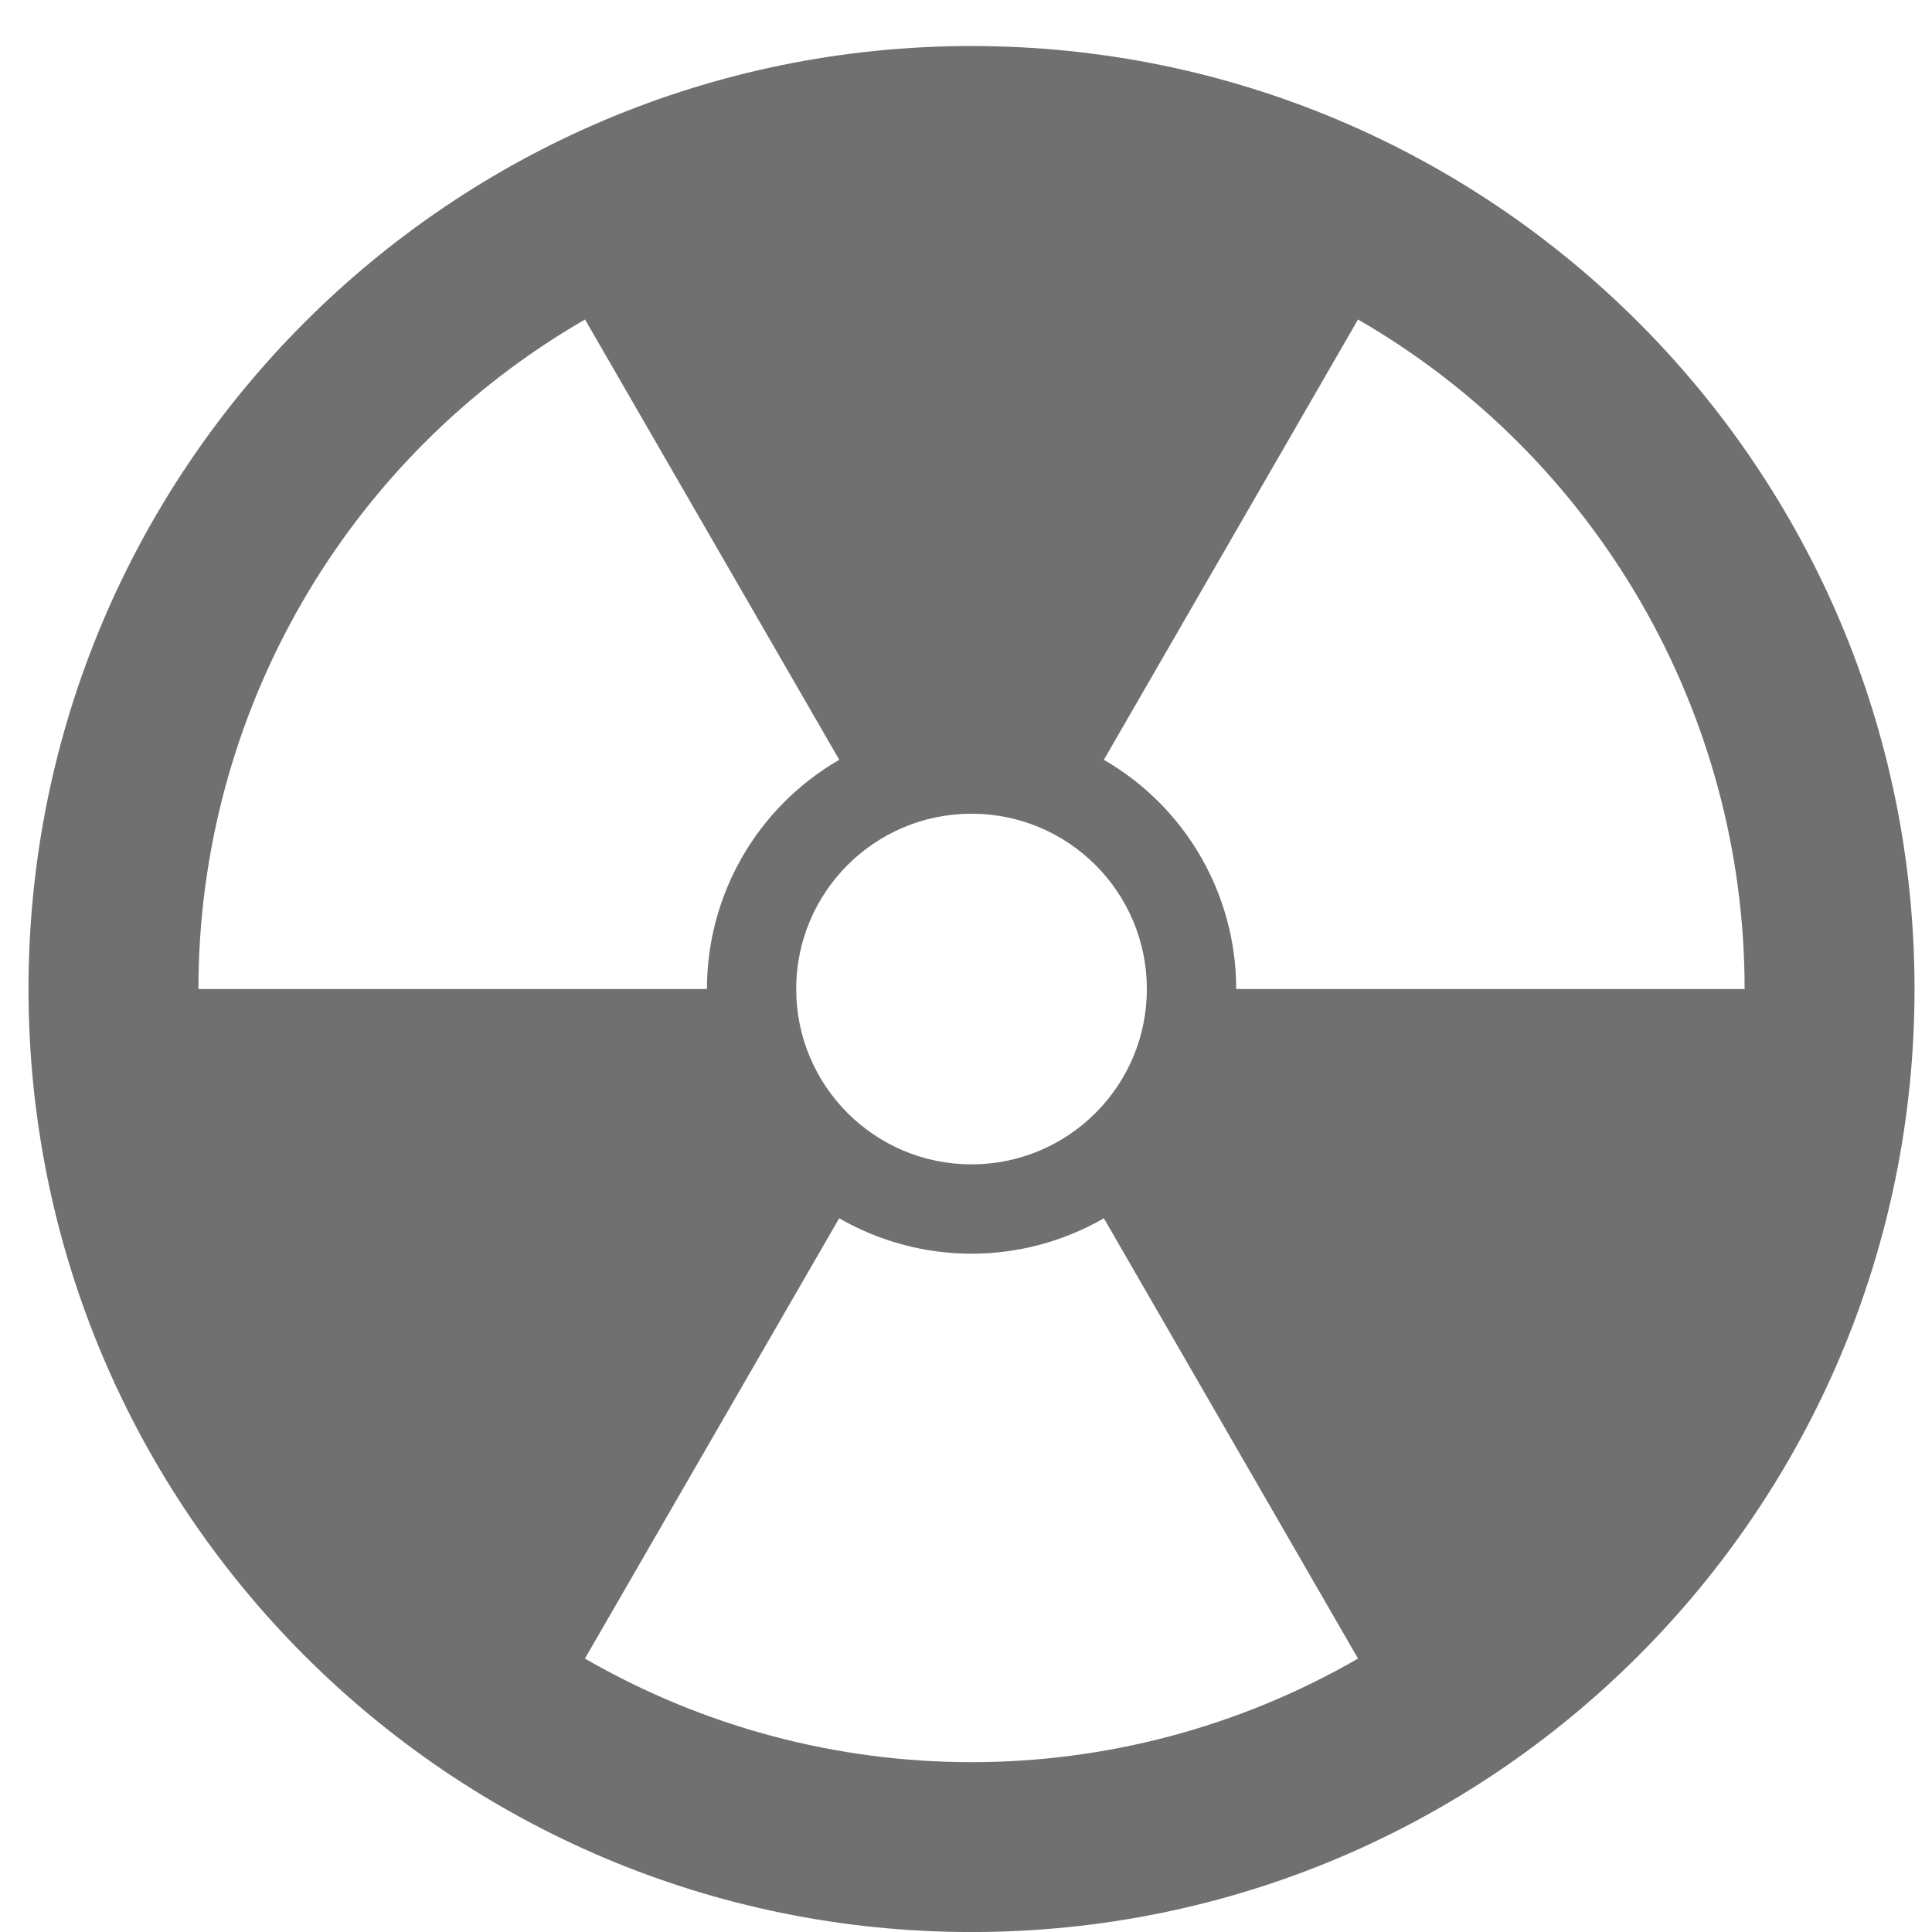
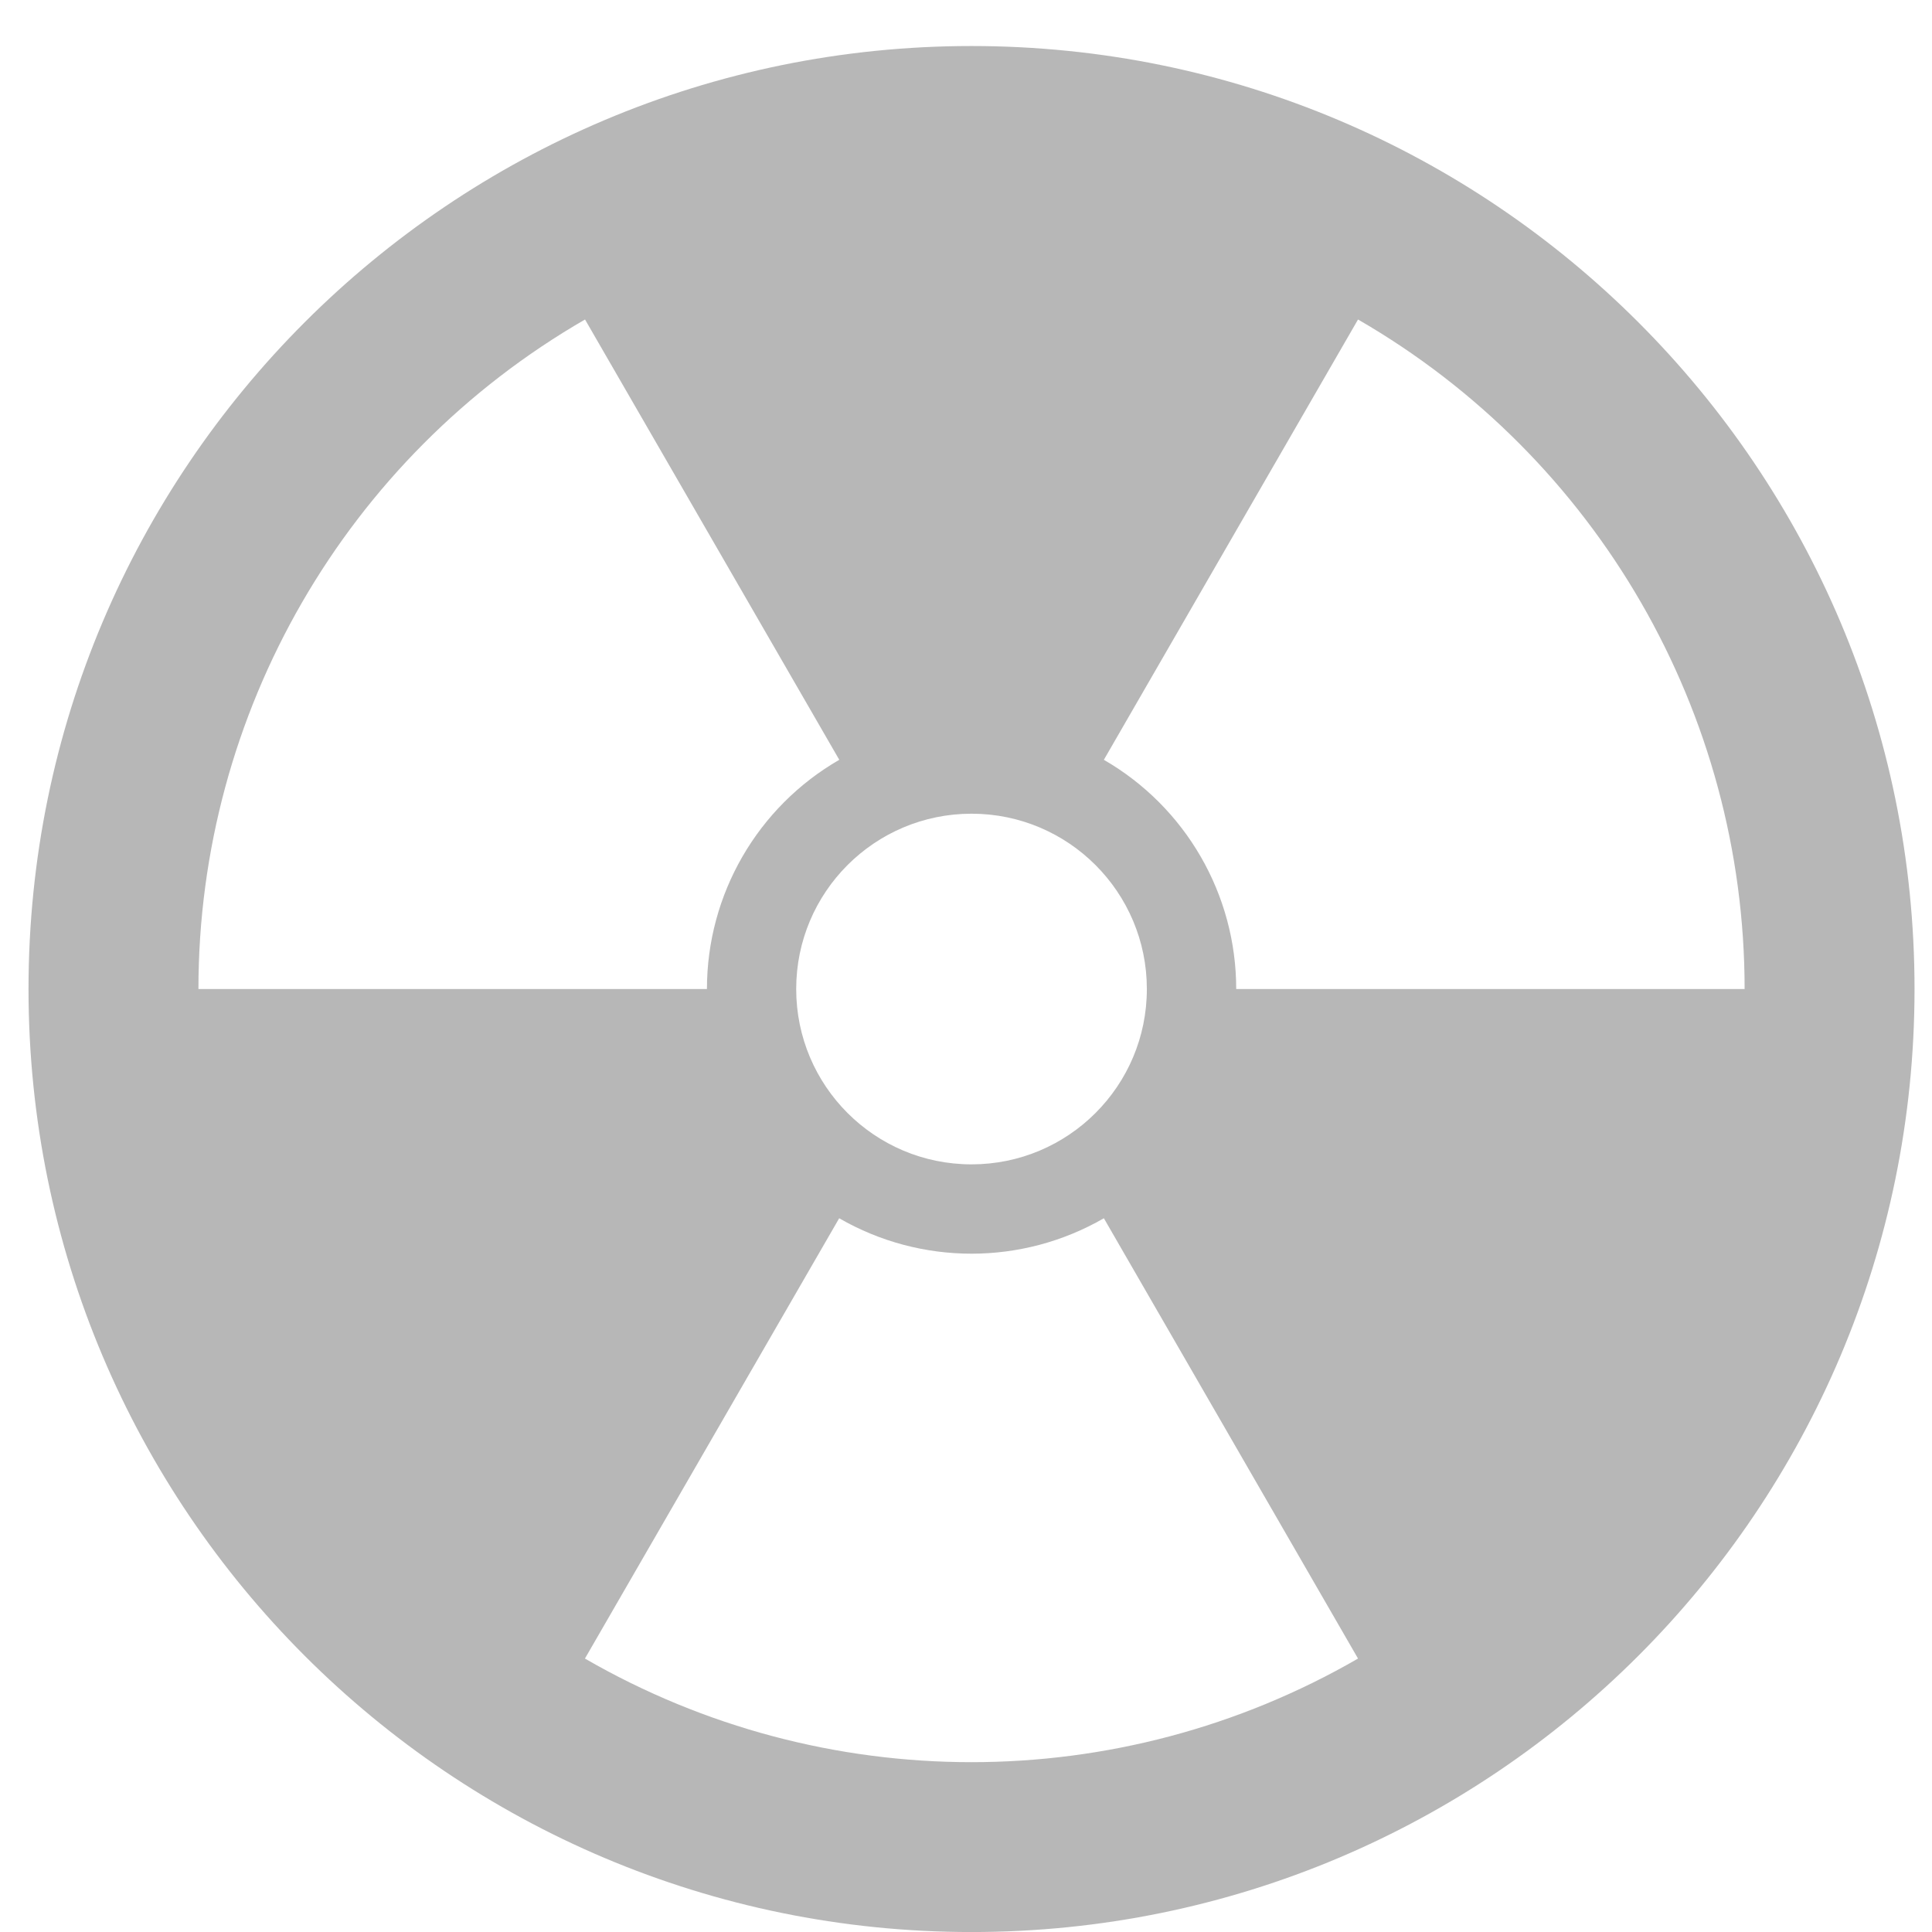
<svg xmlns="http://www.w3.org/2000/svg" viewBox="0 0 20 20">
  <g transform="translate(-144.0338,-194.0326)">
-     <path style="fill:#707070;stroke:none;stroke-width:0.194" d="m 158.092,211.202 c -2.476,1.43 -5.527,1.43 -8.003,0 l 2.632,-4.558 c 0.848,0.489 1.892,0.489 2.74,0 z m 0,-13.862 c 2.476,1.43 4.002,4.072 4.002,6.931 h -5.263 c 0,-0.979 -0.522,-1.883 -1.37,-2.373 z m -2.186,6.931 c 0,1.003 -0.813,1.815 -1.815,1.815 -1.003,0 -1.815,-0.813 -1.815,-1.815 0,-1.003 0.813,-1.815 1.815,-1.815 1.003,0 1.815,0.813 1.815,1.815 z m -9.818,0 c 0,-2.859 1.525,-5.501 4.002,-6.931 l 2.632,4.558 c -0.848,0.489 -1.37,1.394 -1.37,2.373 z m 8.003,-9.762 c -5.391,0 -9.762,4.371 -9.762,9.762 0,5.391 4.371,9.762 9.762,9.762 5.391,0 9.762,-4.371 9.762,-9.762 0,-5.391 -4.371,-9.762 -9.762,-9.762 z" />
+     <path style="fill:#707070;fill-opacity:0.5;stroke:none;stroke-width:0.194" d="m 158.092,211.202 c -2.476,1.43 -5.527,1.43 -8.003,0 l 2.632,-4.558 c 0.848,0.489 1.892,0.489 2.74,0 z m 0,-13.862 c 2.476,1.43 4.002,4.072 4.002,6.931 h -5.263 c 0,-0.979 -0.522,-1.883 -1.37,-2.373 z m -2.186,6.931 c 0,1.003 -0.813,1.815 -1.815,1.815 -1.003,0 -1.815,-0.813 -1.815,-1.815 0,-1.003 0.813,-1.815 1.815,-1.815 1.003,0 1.815,0.813 1.815,1.815 z m -9.818,0 c 0,-2.859 1.525,-5.501 4.002,-6.931 l 2.632,4.558 c -0.848,0.489 -1.37,1.394 -1.37,2.373 z m 8.003,-9.762 c -5.391,0 -9.762,4.371 -9.762,9.762 0,5.391 4.371,9.762 9.762,9.762 5.391,0 9.762,-4.371 9.762,-9.762 0,-5.391 -4.371,-9.762 -9.762,-9.762 z" />
  </g>
</svg>
